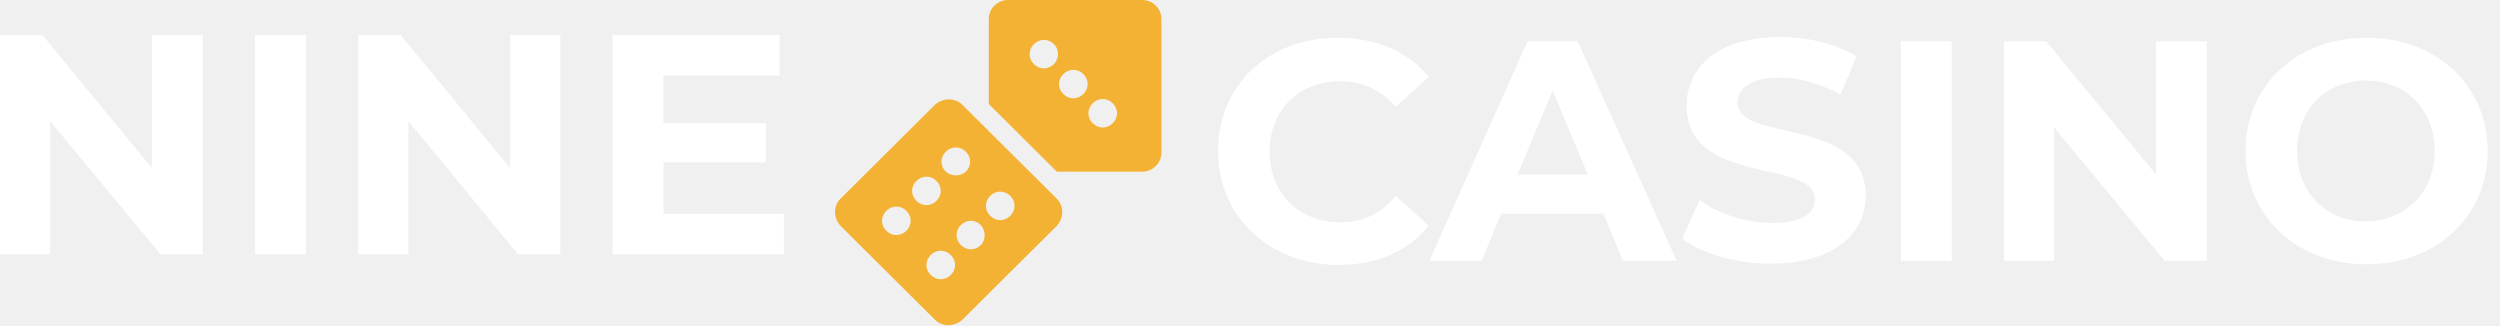
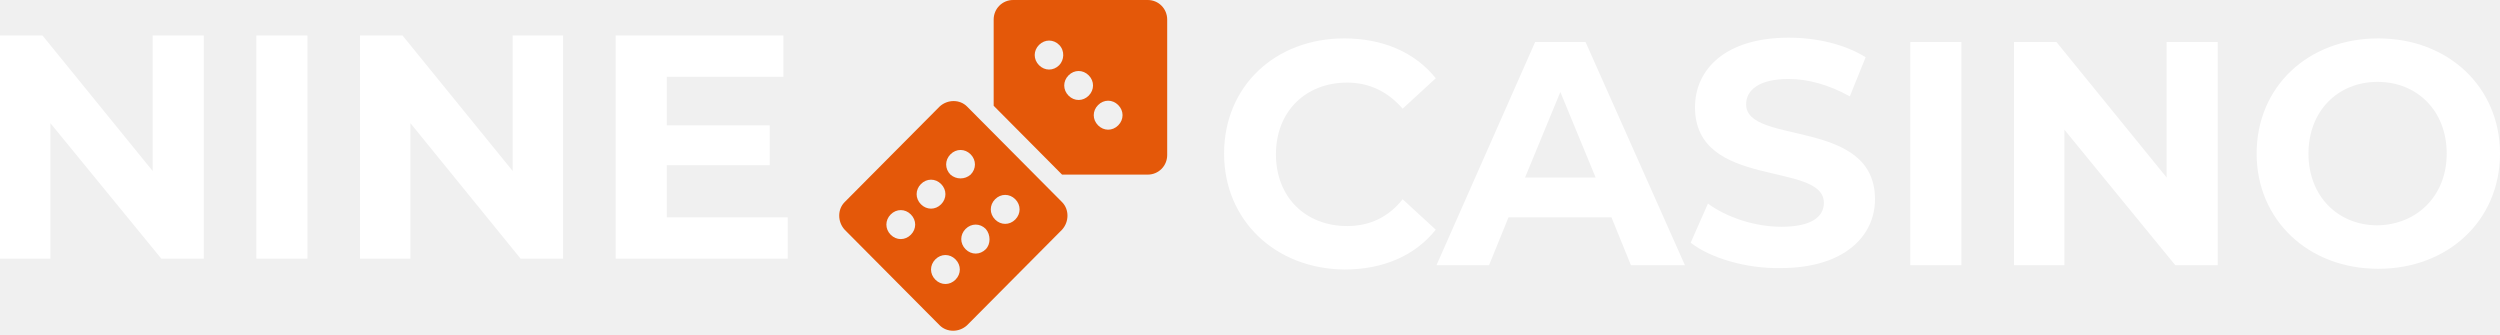
- <svg xmlns="http://www.w3.org/2000/svg" width="192" height="25" viewBox="0 0 192 25" fill="none">
-   <path d="M15.573 2.681V19.529H12.326L3.852 9.3V19.529H0V2.681H3.247L11.666 12.91V2.681H15.573Z" fill="white" />
-   <path d="M19.59 2.681H23.497V19.529H19.59V2.681Z" fill="white" />
-   <path d="M43.031 2.681V19.529H39.785L31.366 9.3V19.529H27.514V2.681H30.76L39.179 12.91V2.681H43.031Z" fill="white" />
-   <path d="M60.2 16.411V19.529H47.048V2.681H59.87V5.799H50.955V9.464H58.824V12.473H50.955V16.411H60.2Z" fill="white" />
-   <path d="M81.165 15.263L73.902 8.042C73.352 7.495 72.416 7.495 71.811 8.042L64.547 15.263C63.997 15.81 63.997 16.74 64.547 17.341L71.811 24.562C72.361 25.109 73.296 25.109 73.902 24.562L81.165 17.341C81.716 16.74 81.716 15.81 81.165 15.263ZM69.61 17.724C69.169 18.162 68.509 18.162 68.069 17.724C67.629 17.287 67.629 16.63 68.069 16.193C68.509 15.755 69.169 15.755 69.61 16.193C70.05 16.63 70.05 17.287 69.61 17.724ZM70.38 15.427C69.94 14.989 69.94 14.333 70.38 13.895C70.82 13.457 71.481 13.457 71.921 13.895C72.361 14.333 72.361 14.989 71.921 15.427C71.481 15.864 70.82 15.864 70.38 15.427ZM73.021 21.116C72.581 21.554 71.921 21.554 71.481 21.116C71.04 20.678 71.04 20.022 71.481 19.584C71.921 19.147 72.581 19.147 73.021 19.584C73.462 20.022 73.462 20.678 73.021 21.116ZM72.636 13.184C72.196 12.746 72.196 12.09 72.636 11.652C73.076 11.214 73.737 11.214 74.177 11.652C74.617 12.09 74.617 12.746 74.177 13.184C73.737 13.567 73.076 13.567 72.636 13.184ZM75.332 18.818C74.892 19.256 74.232 19.256 73.792 18.818C73.352 18.381 73.352 17.724 73.792 17.287C74.232 16.849 74.892 16.849 75.332 17.287C75.718 17.724 75.718 18.435 75.332 18.818ZM77.589 16.576C77.148 17.013 76.488 17.013 76.048 16.576C75.608 16.138 75.608 15.481 76.048 15.044C76.488 14.606 77.148 14.606 77.589 15.044C78.029 15.481 78.029 16.138 77.589 16.576Z" fill="#F3B233" />
-   <path d="M87.714 0H77.424C76.598 0 75.938 0.656 75.938 1.477V7.987L81.165 13.184H87.714C88.539 13.184 89.199 12.527 89.199 11.707V1.477C89.199 0.656 88.539 0 87.714 0ZM80.945 4.923C80.505 5.361 79.845 5.361 79.404 4.923C78.964 4.486 78.964 3.829 79.404 3.392C79.845 2.954 80.505 2.954 80.945 3.392C81.385 3.829 81.331 4.54 80.945 4.923ZM83.201 7.221C82.761 7.659 82.101 7.659 81.661 7.221C81.22 6.783 81.22 6.127 81.661 5.689C82.101 5.252 82.761 5.252 83.201 5.689C83.642 6.127 83.642 6.783 83.201 7.221ZM85.457 9.464C85.017 9.902 84.357 9.902 83.917 9.464C83.477 9.026 83.477 8.37 83.917 7.932C84.357 7.495 85.017 7.495 85.457 7.932C85.898 8.37 85.898 9.026 85.457 9.464Z" fill="#F3B233" />
-   <path d="M93.546 11.597C93.546 6.51 97.454 2.899 102.736 2.899C105.653 2.899 108.129 3.939 109.725 5.908L107.193 8.206C106.038 6.893 104.607 6.236 102.956 6.236C99.765 6.236 97.508 8.425 97.508 11.652C97.508 14.88 99.765 17.068 102.956 17.068C104.662 17.068 106.093 16.411 107.193 15.044L109.725 17.341C108.129 19.311 105.708 20.35 102.736 20.35C97.454 20.295 93.546 16.63 93.546 11.597Z" fill="white" />
-   <path d="M123.151 16.411H115.282L113.797 20.022H109.78L117.318 3.173H121.17L128.764 20.022H124.637L123.151 16.411ZM121.941 13.403L119.244 6.947L116.548 13.403H121.941Z" fill="white" />
-   <path d="M129.204 18.326L130.525 15.372C131.956 16.411 134.102 17.122 136.138 17.122C138.449 17.122 139.384 16.357 139.384 15.317C139.384 12.144 129.534 14.333 129.534 8.096C129.534 5.252 131.846 2.845 136.688 2.845C138.834 2.845 140.98 3.337 142.576 4.322L141.365 7.276C139.77 6.4 138.174 5.963 136.688 5.963C134.377 5.963 133.441 6.838 133.441 7.877C133.441 10.996 143.291 8.862 143.291 15.044C143.291 17.834 140.925 20.241 136.083 20.241C133.441 20.295 130.69 19.475 129.204 18.326Z" fill="white" />
-   <path d="M145.988 3.173H149.895V20.022H145.988V3.173Z" fill="white" />
-   <path d="M169.484 3.173V20.022H166.238L157.763 9.792V20.022H153.912V3.173H157.158L165.577 13.403V3.173H169.484Z" fill="white" />
-   <path d="M172.456 11.597C172.456 6.565 176.363 2.899 181.755 2.899C187.093 2.899 191.055 6.565 191.055 11.597C191.055 16.63 187.093 20.295 181.755 20.295C176.363 20.295 172.456 16.576 172.456 11.597ZM186.983 11.597C186.983 8.37 184.727 6.182 181.7 6.182C178.674 6.182 176.418 8.37 176.418 11.597C176.418 14.825 178.674 17.013 181.7 17.013C184.727 16.958 186.983 14.77 186.983 11.597Z" fill="white" />
+ <svg xmlns="http://www.w3.org/2000/svg" width="172" height="23" viewBox="0 0 172 23" fill="none">
+   <path d="M14.02 2.442V17.795H11.097L3.468 8.474V17.795H0V2.442H2.923L10.502 11.764V2.442H14.02Z" fill="white" />
+   <path d="M17.636 2.442H21.153V17.795H17.636V2.442Z" fill="white" />
+   <path d="M38.74 2.442V17.795H35.817L28.237 8.474V17.795H24.77V2.442H27.692L35.272 11.764V2.442H38.74Z" fill="white" />
+   <path d="M54.196 14.954V17.795H42.356V2.442H53.899V5.284H45.874V8.623H52.958V11.365H45.874V14.954H54.196Z" fill="white" />
+   <path d="M73.071 13.907L66.531 7.327C66.036 6.829 65.194 6.829 64.649 7.327L58.11 13.907C57.614 14.405 57.614 15.253 58.11 15.801L64.649 22.381C65.144 22.879 65.987 22.879 66.531 22.381L73.071 15.801C73.566 15.253 73.566 14.405 73.071 13.907ZM62.667 16.15C62.271 16.549 61.677 16.549 61.28 16.15C60.884 15.751 60.884 15.153 61.28 14.754C61.677 14.355 62.271 14.355 62.667 14.754C63.064 15.153 63.064 15.751 62.667 16.15ZM63.361 14.056C62.965 13.658 62.965 13.059 63.361 12.661C63.757 12.262 64.352 12.262 64.748 12.661C65.144 13.059 65.144 13.658 64.748 14.056C64.352 14.455 63.757 14.455 63.361 14.056ZM65.739 19.24C65.343 19.639 64.748 19.639 64.352 19.24C63.955 18.842 63.955 18.244 64.352 17.845C64.748 17.446 65.343 17.446 65.739 17.845C66.135 18.244 66.135 18.842 65.739 19.24ZM65.392 12.013C64.996 11.614 64.996 11.016 65.392 10.617C65.788 10.218 66.383 10.218 66.779 10.617C67.175 11.016 67.175 11.614 66.779 12.013C66.383 12.362 65.788 12.362 65.392 12.013ZM67.82 17.147C67.423 17.546 66.829 17.546 66.432 17.147C66.036 16.748 66.036 16.15 66.432 15.751C66.829 15.352 67.423 15.352 67.82 15.751C68.166 16.15 68.166 16.798 67.82 17.147ZM69.851 15.103C69.454 15.502 68.86 15.502 68.463 15.103C68.067 14.704 68.067 14.106 68.463 13.707C68.86 13.309 69.454 13.309 69.851 13.707C70.247 14.106 70.247 14.704 69.851 15.103Z" fill="#E45809" />
+   <path d="M78.966 0H69.702C68.959 0 68.364 0.598 68.364 1.346V7.277L73.07 12.013H78.966C79.709 12.013 80.303 11.415 80.303 10.667V1.346C80.303 0.598 79.709 0 78.966 0ZM72.872 4.486C72.476 4.885 71.882 4.885 71.485 4.486C71.089 4.087 71.089 3.489 71.485 3.09C71.882 2.692 72.476 2.692 72.872 3.09C73.269 3.489 73.219 4.137 72.872 4.486ZM74.903 6.58C74.507 6.978 73.913 6.978 73.516 6.58C73.12 6.181 73.12 5.583 73.516 5.184C73.913 4.785 74.507 4.785 74.903 5.184C75.3 5.583 75.3 6.181 74.903 6.58ZM76.934 8.623C76.538 9.022 75.944 9.022 75.547 8.623C75.151 8.225 75.151 7.626 75.547 7.228C75.944 6.829 76.538 6.829 76.934 7.228C77.331 7.626 77.331 8.225 76.934 8.623Z" fill="#E45809" />
+   <path d="M84.217 10.568C84.217 5.932 87.734 2.642 92.49 2.642C95.115 2.642 97.345 3.589 98.781 5.384L96.502 7.477C95.462 6.281 94.174 5.683 92.688 5.683C89.815 5.683 87.784 7.677 87.784 10.618C87.784 13.559 89.815 15.552 92.688 15.552C94.224 15.552 95.512 14.954 96.502 13.708L98.781 15.802C97.345 17.596 95.165 18.543 92.49 18.543C87.734 18.493 84.217 15.154 84.217 10.568Z" fill="white" />
+   <path d="M110.869 14.954H103.785L102.447 18.244H98.831L105.618 2.891H109.086L115.922 18.244H112.207L110.869 14.954ZM109.779 12.212L107.352 6.33L104.924 12.212H109.779Z" fill="white" />
+   <path d="M116.318 16.698L117.507 14.007C118.795 14.954 120.727 15.602 122.56 15.602C124.641 15.602 125.483 14.904 125.483 13.957C125.483 11.066 116.616 13.06 116.616 7.377C116.616 4.785 118.696 2.592 123.056 2.592C124.988 2.592 126.92 3.041 128.356 3.938L127.267 6.63C125.83 5.832 124.393 5.433 123.056 5.433C120.975 5.433 120.133 6.231 120.133 7.178C120.133 10.019 129 8.075 129 13.708C129 16.25 126.87 18.443 122.511 18.443C120.133 18.493 117.656 17.745 116.318 16.698Z" fill="white" />
+   <path d="M131.428 2.891H134.945V18.244H131.428V2.891Z" fill="white" />
+   <path d="M152.581 2.891V18.244H149.658L142.029 8.922V18.244H138.562V2.891H141.484L149.064 12.212V2.891H152.581Z" fill="white" />
+   <path d="M155.256 10.568C155.256 5.982 158.773 2.642 163.628 2.642C168.433 2.642 172 5.982 172 10.568C172 15.154 168.433 18.493 163.628 18.493C158.773 18.493 155.256 15.104 155.256 10.568ZM168.334 10.568C168.334 7.627 166.303 5.633 163.578 5.633C160.854 5.633 158.823 7.627 158.823 10.568C158.823 13.509 160.854 15.503 163.578 15.503C166.303 15.453 168.334 13.459 168.334 10.568Z" fill="white" />
</svg>
